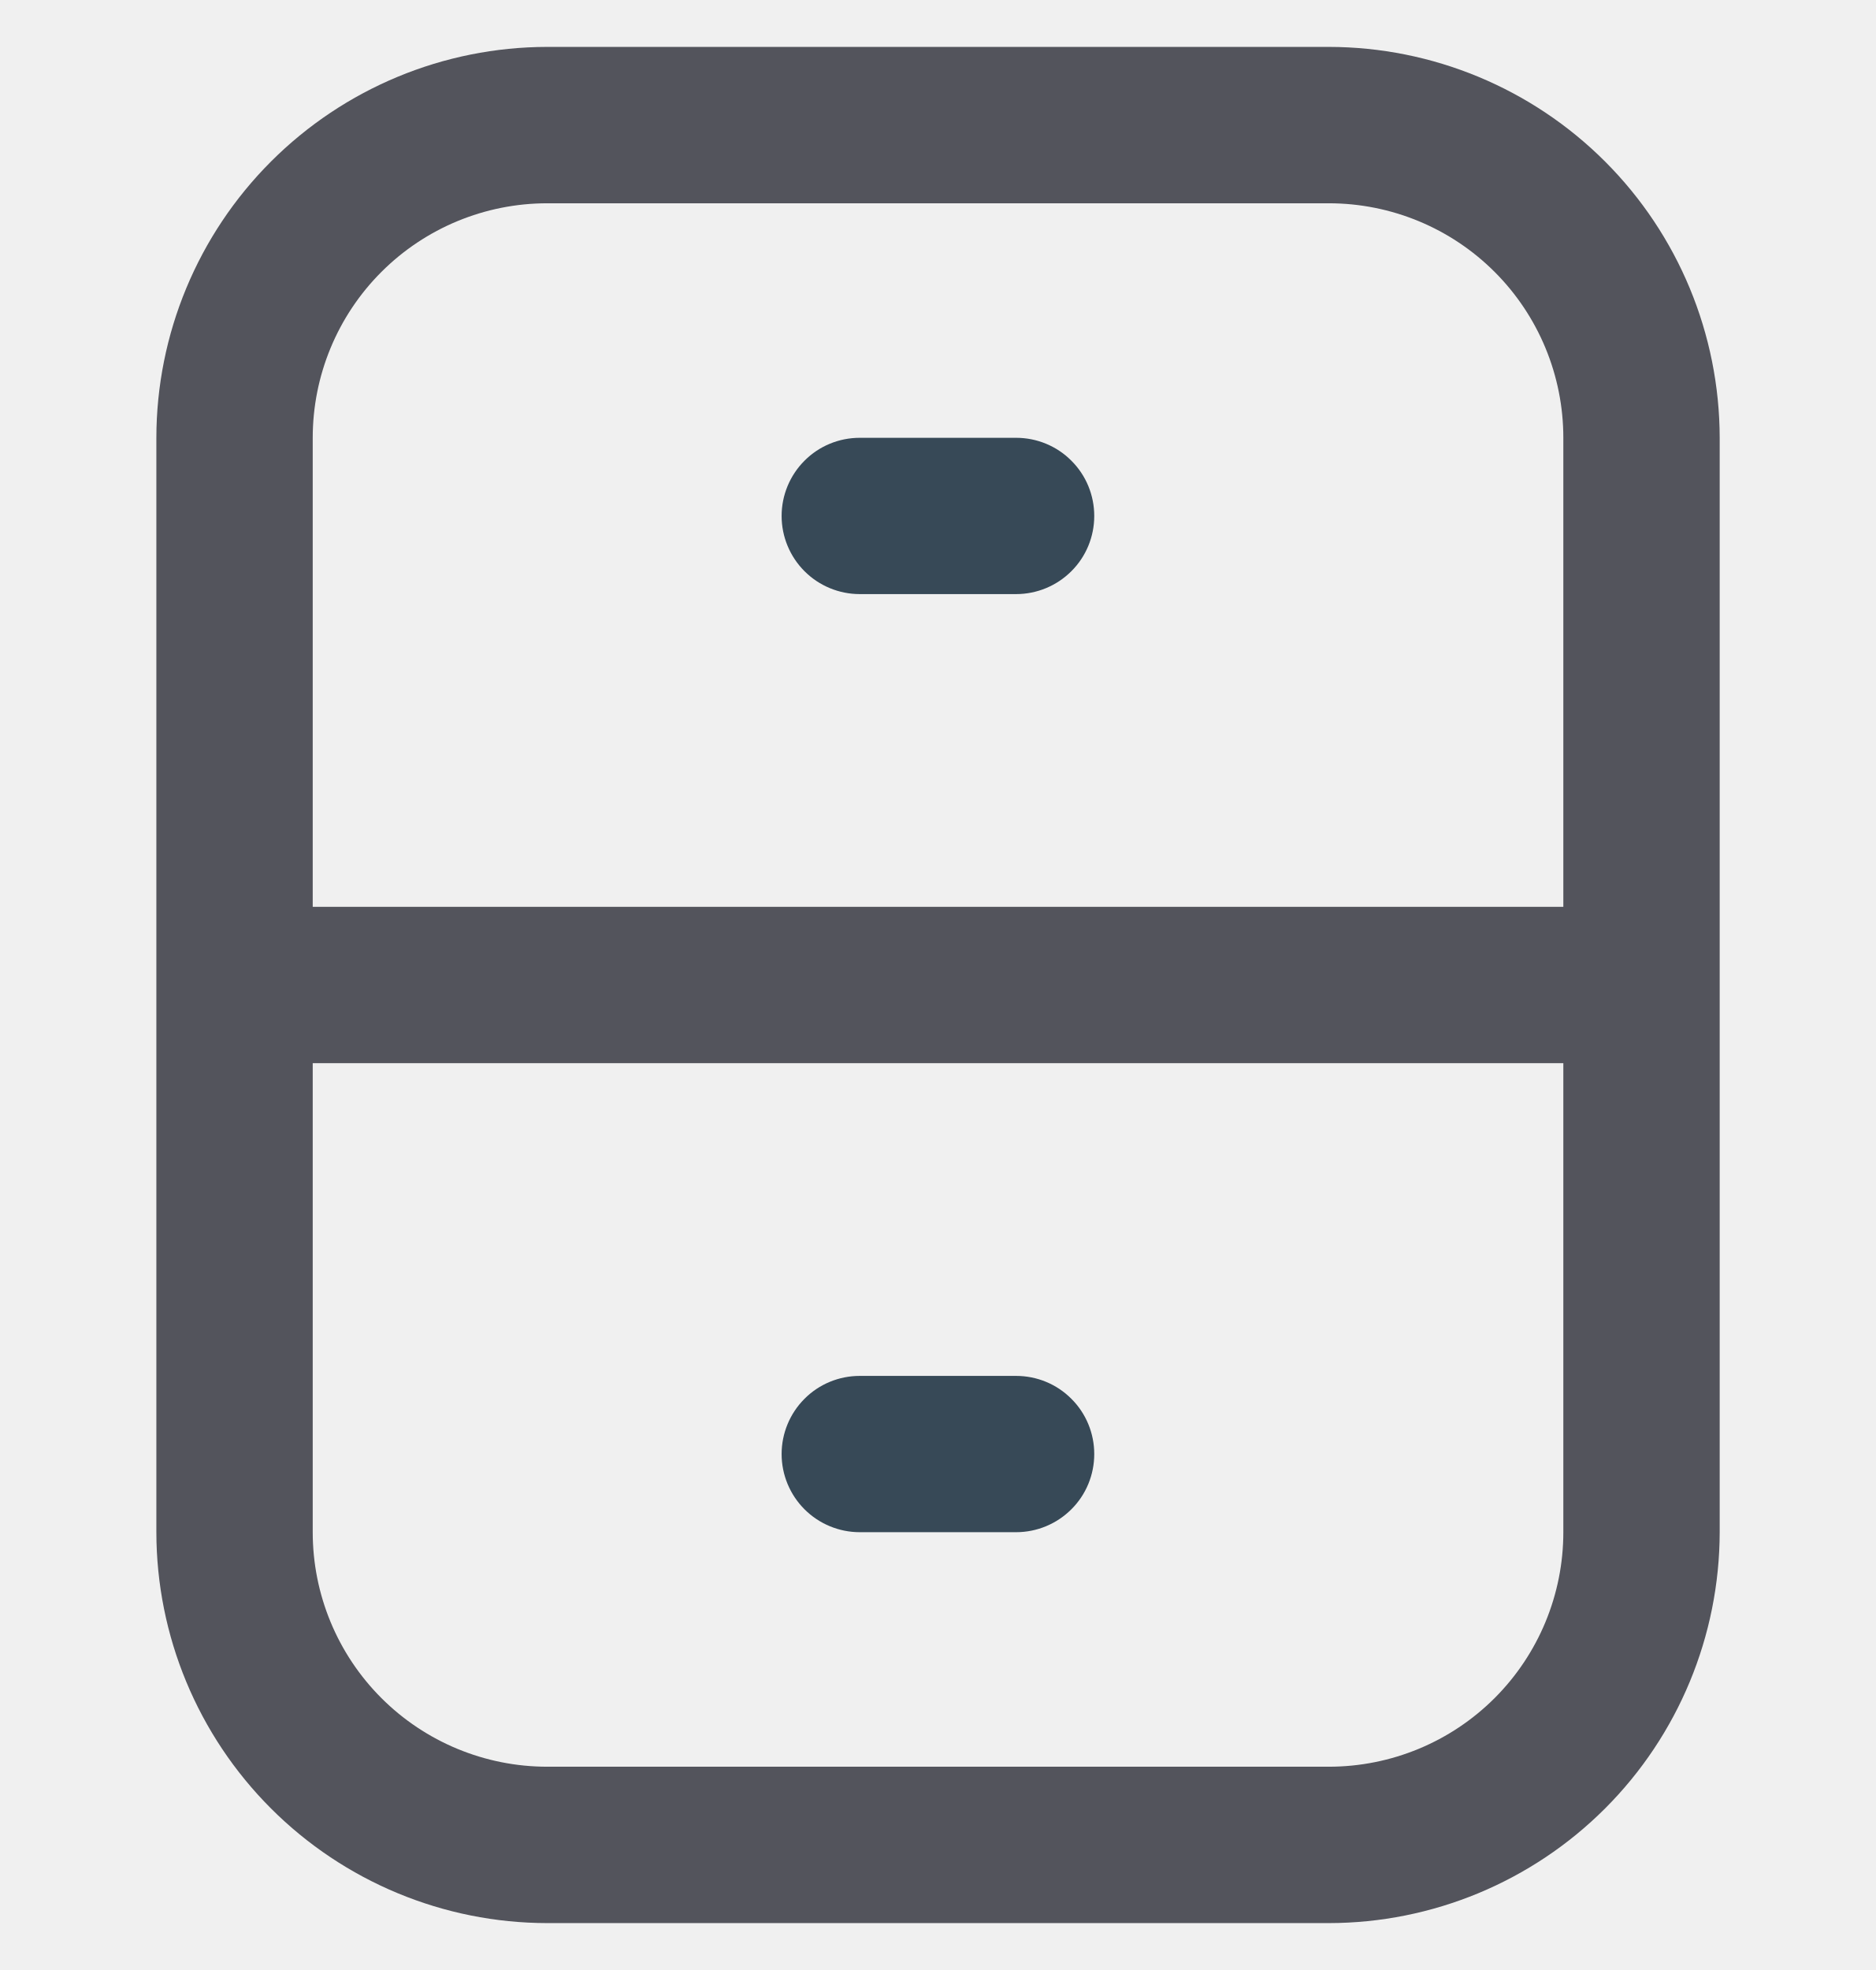
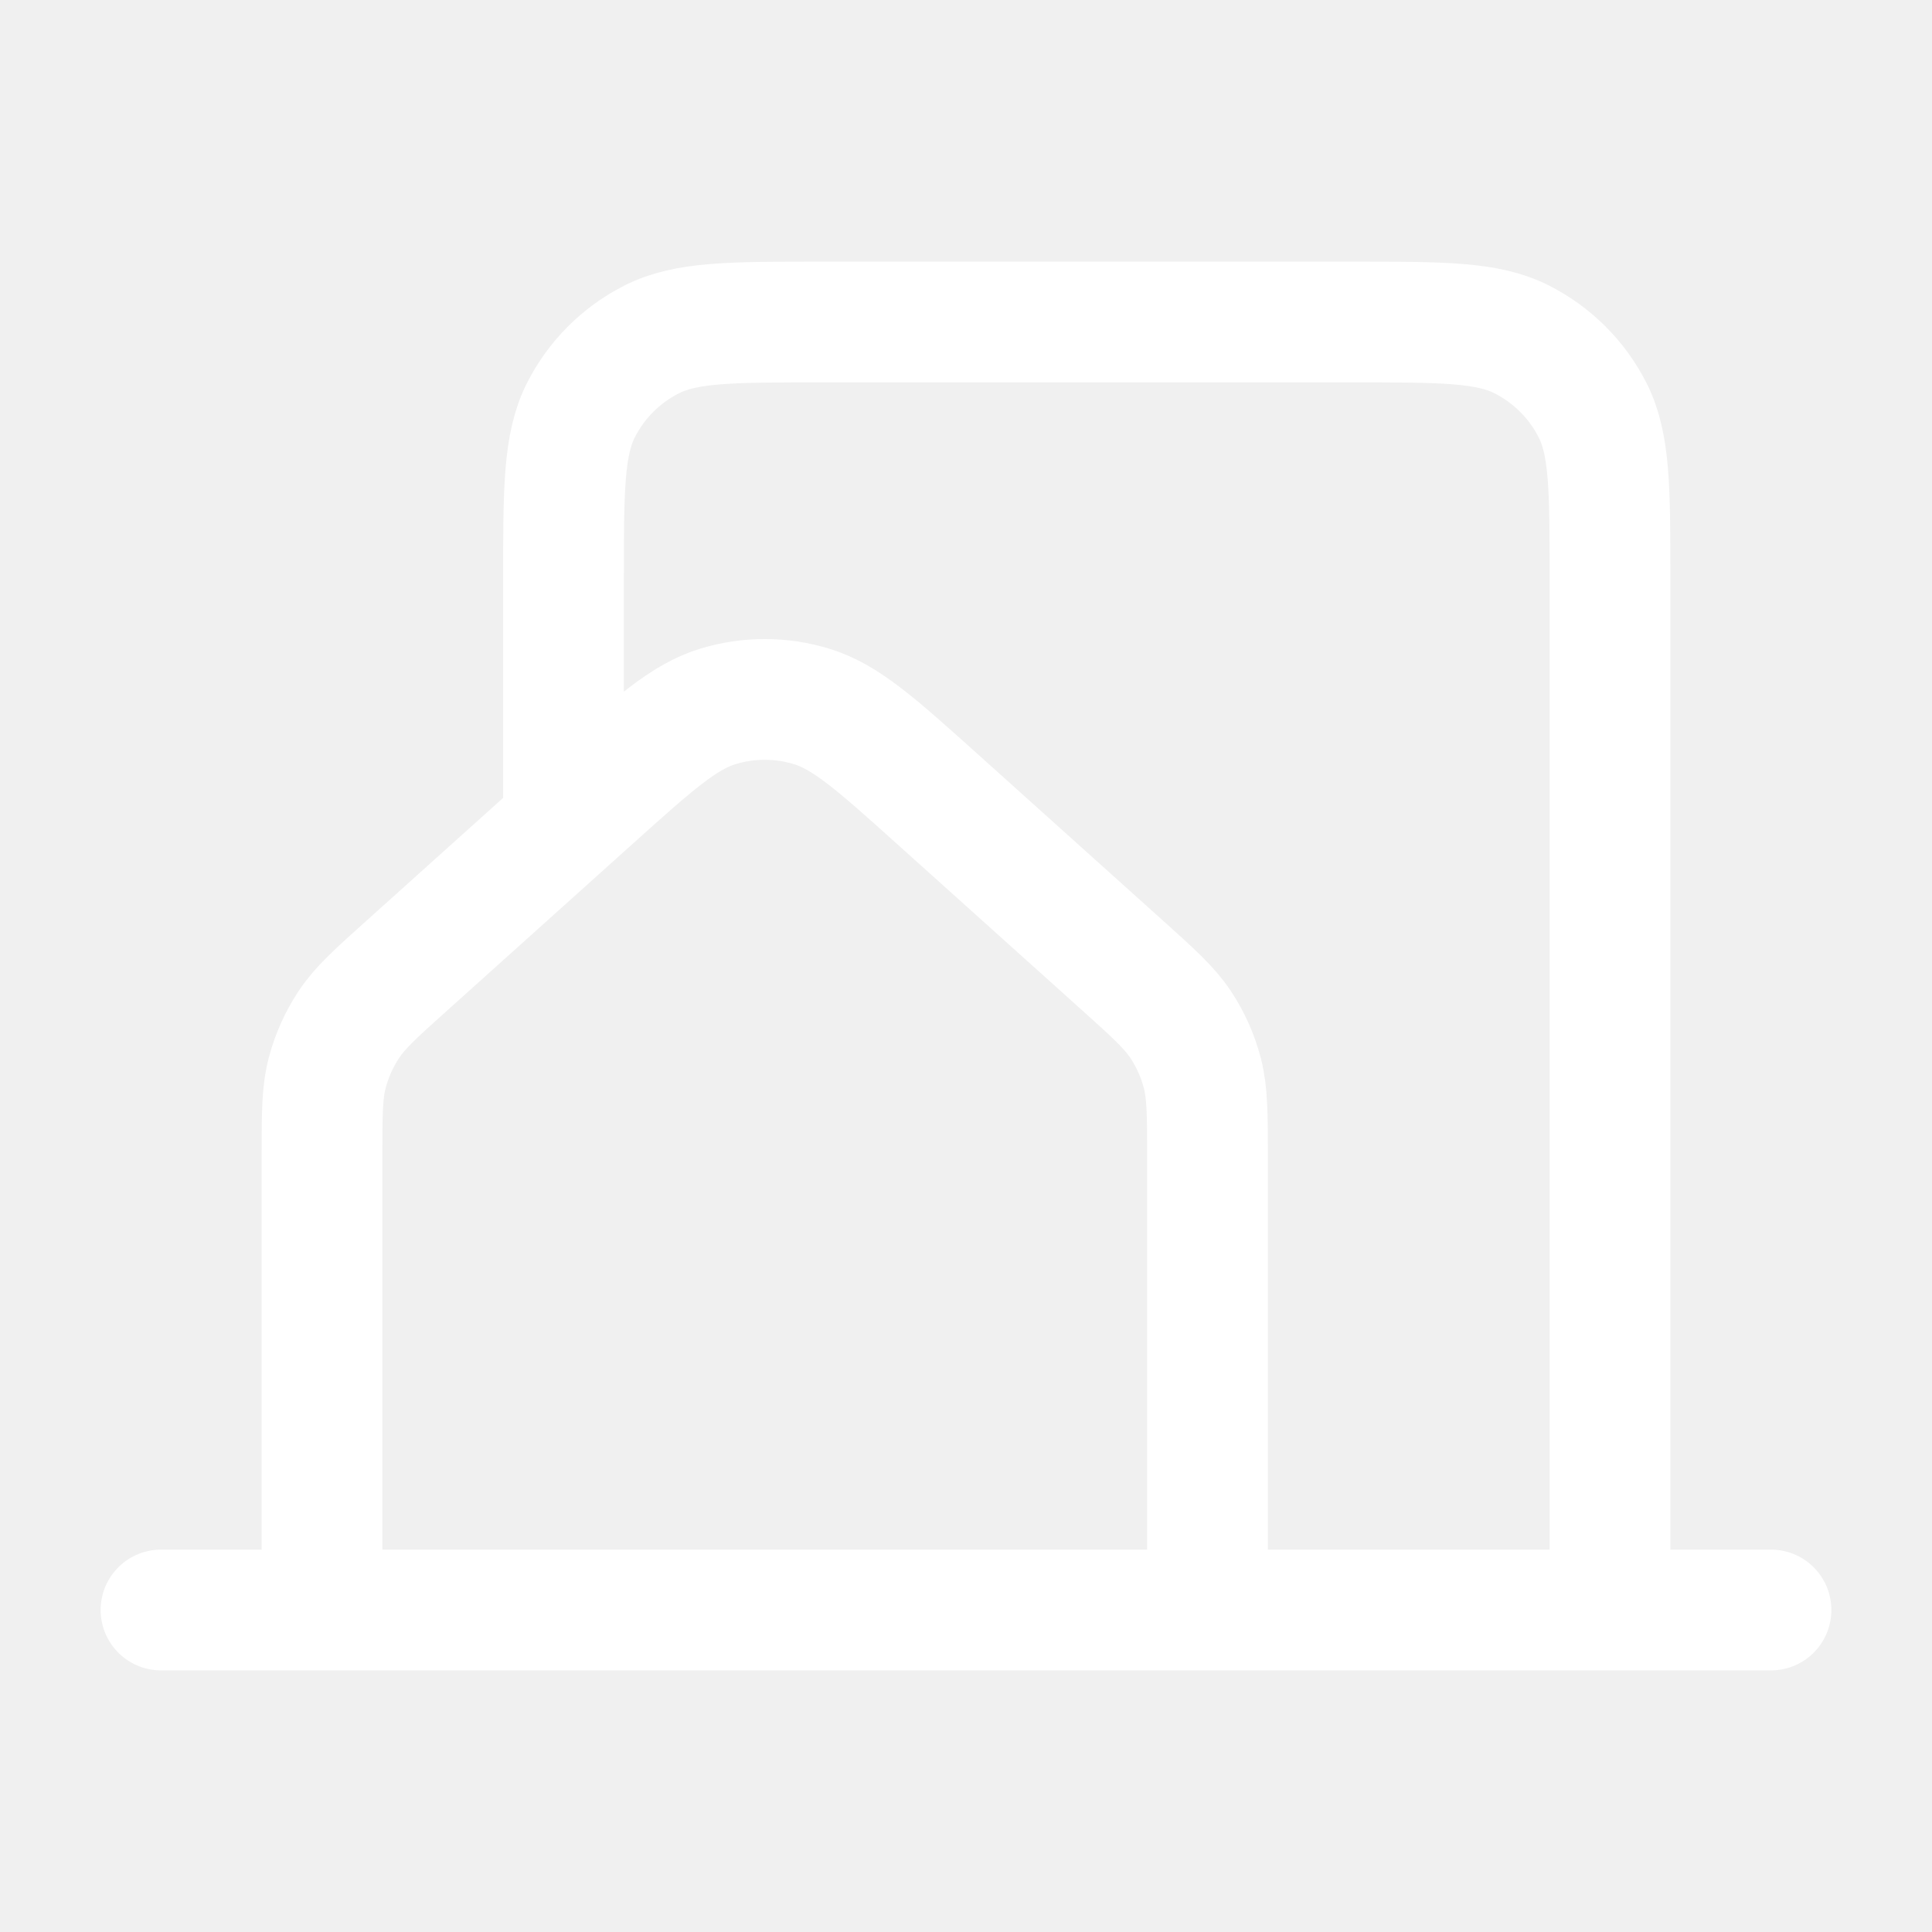
- <svg xmlns="http://www.w3.org/2000/svg" width="20" height="21" viewBox="0 0 20 21" fill="none">
-   <g clip-path="url(#clip0_381_1442)">
-     <path d="M14.167 0.5H5.834C4.729 0.501 3.67 0.941 2.889 1.722C2.108 2.503 1.668 3.562 1.667 4.667V16.333C1.668 17.438 2.108 18.497 2.889 19.278C3.67 20.059 4.729 20.499 5.834 20.5H14.167C15.272 20.499 16.331 20.059 17.112 19.278C17.893 18.497 18.332 17.438 18.334 16.333V4.667C18.332 3.562 17.893 2.503 17.112 1.722C16.331 0.941 15.272 0.501 14.167 0.5V0.5ZM5.834 2.167H14.167C14.83 2.167 15.466 2.43 15.935 2.899C16.404 3.368 16.667 4.004 16.667 4.667V9.667H3.334V4.667C3.334 4.004 3.597 3.368 4.066 2.899C4.535 2.43 5.171 2.167 5.834 2.167V2.167ZM14.167 18.833H5.834C5.171 18.833 4.535 18.57 4.066 18.101C3.597 17.632 3.334 16.996 3.334 16.333V11.333H16.667V16.333C16.667 16.996 16.404 17.632 15.935 18.101C15.466 18.57 14.83 18.833 14.167 18.833Z" fill="#53545C" />
-     <path d="M9.166 6.333H10.833C11.054 6.333 11.266 6.245 11.422 6.089C11.579 5.933 11.666 5.721 11.666 5.5C11.666 5.279 11.579 5.067 11.422 4.911C11.266 4.754 11.054 4.667 10.833 4.667H9.166C8.945 4.667 8.733 4.754 8.577 4.911C8.421 5.067 8.333 5.279 8.333 5.5C8.333 5.721 8.421 5.933 8.577 6.089C8.733 6.245 8.945 6.333 9.166 6.333V6.333Z" fill="#374957" />
-     <path d="M10.833 14.667H9.166C8.945 14.667 8.733 14.754 8.577 14.911C8.421 15.067 8.333 15.279 8.333 15.5C8.333 15.721 8.421 15.933 8.577 16.089C8.733 16.245 8.945 16.333 9.166 16.333H10.833C11.054 16.333 11.266 16.245 11.422 16.089C11.579 15.933 11.666 15.721 11.666 15.5C11.666 15.279 11.579 15.067 11.422 14.911C11.266 14.754 11.054 14.667 10.833 14.667Z" fill="#374957" />
-   </g>
-   <defs>
-     <clipPath id="clip0_381_1442">
-       <rect width="20" height="20" fill="white" transform="translate(0 0.5)" />
-     </clipPath>
-   </defs>
+ <svg xmlns="http://www.w3.org/2000/svg" width="24" height="24" viewBox="0 0 24 24" fill="none">
+   <path d="M2 20H4M4 20H15M4 20V14.368C4 13.843 4 13.58 4.063 13.335C4.119 13.118 4.211 12.912 4.335 12.725C4.475 12.515 4.671 12.338 5.062 11.988L7.363 9.92C8.118 9.242 8.495 8.903 8.922 8.774C9.299 8.66 9.701 8.66 10.077 8.774C10.505 8.903 10.883 9.242 11.639 9.921L13.939 11.988C14.329 12.339 14.524 12.515 14.665 12.725C14.789 12.912 14.881 13.118 14.937 13.335C14.999 13.58 15 13.843 15 14.368V20M15 20H20M20 20H22M20 20V7.197C20 6.079 20 5.519 19.782 5.092C19.59 4.715 19.284 4.41 18.907 4.218C18.48 4 17.92 4 16.8 4H10.2C9.08 4 8.52 4 8.092 4.218C7.715 4.41 7.41 4.715 7.218 5.092C7 5.52 7 6.08 7 7.2V10" stroke="white" stroke-width="1.5" stroke-linecap="round" stroke-linejoin="round" />
</svg>
